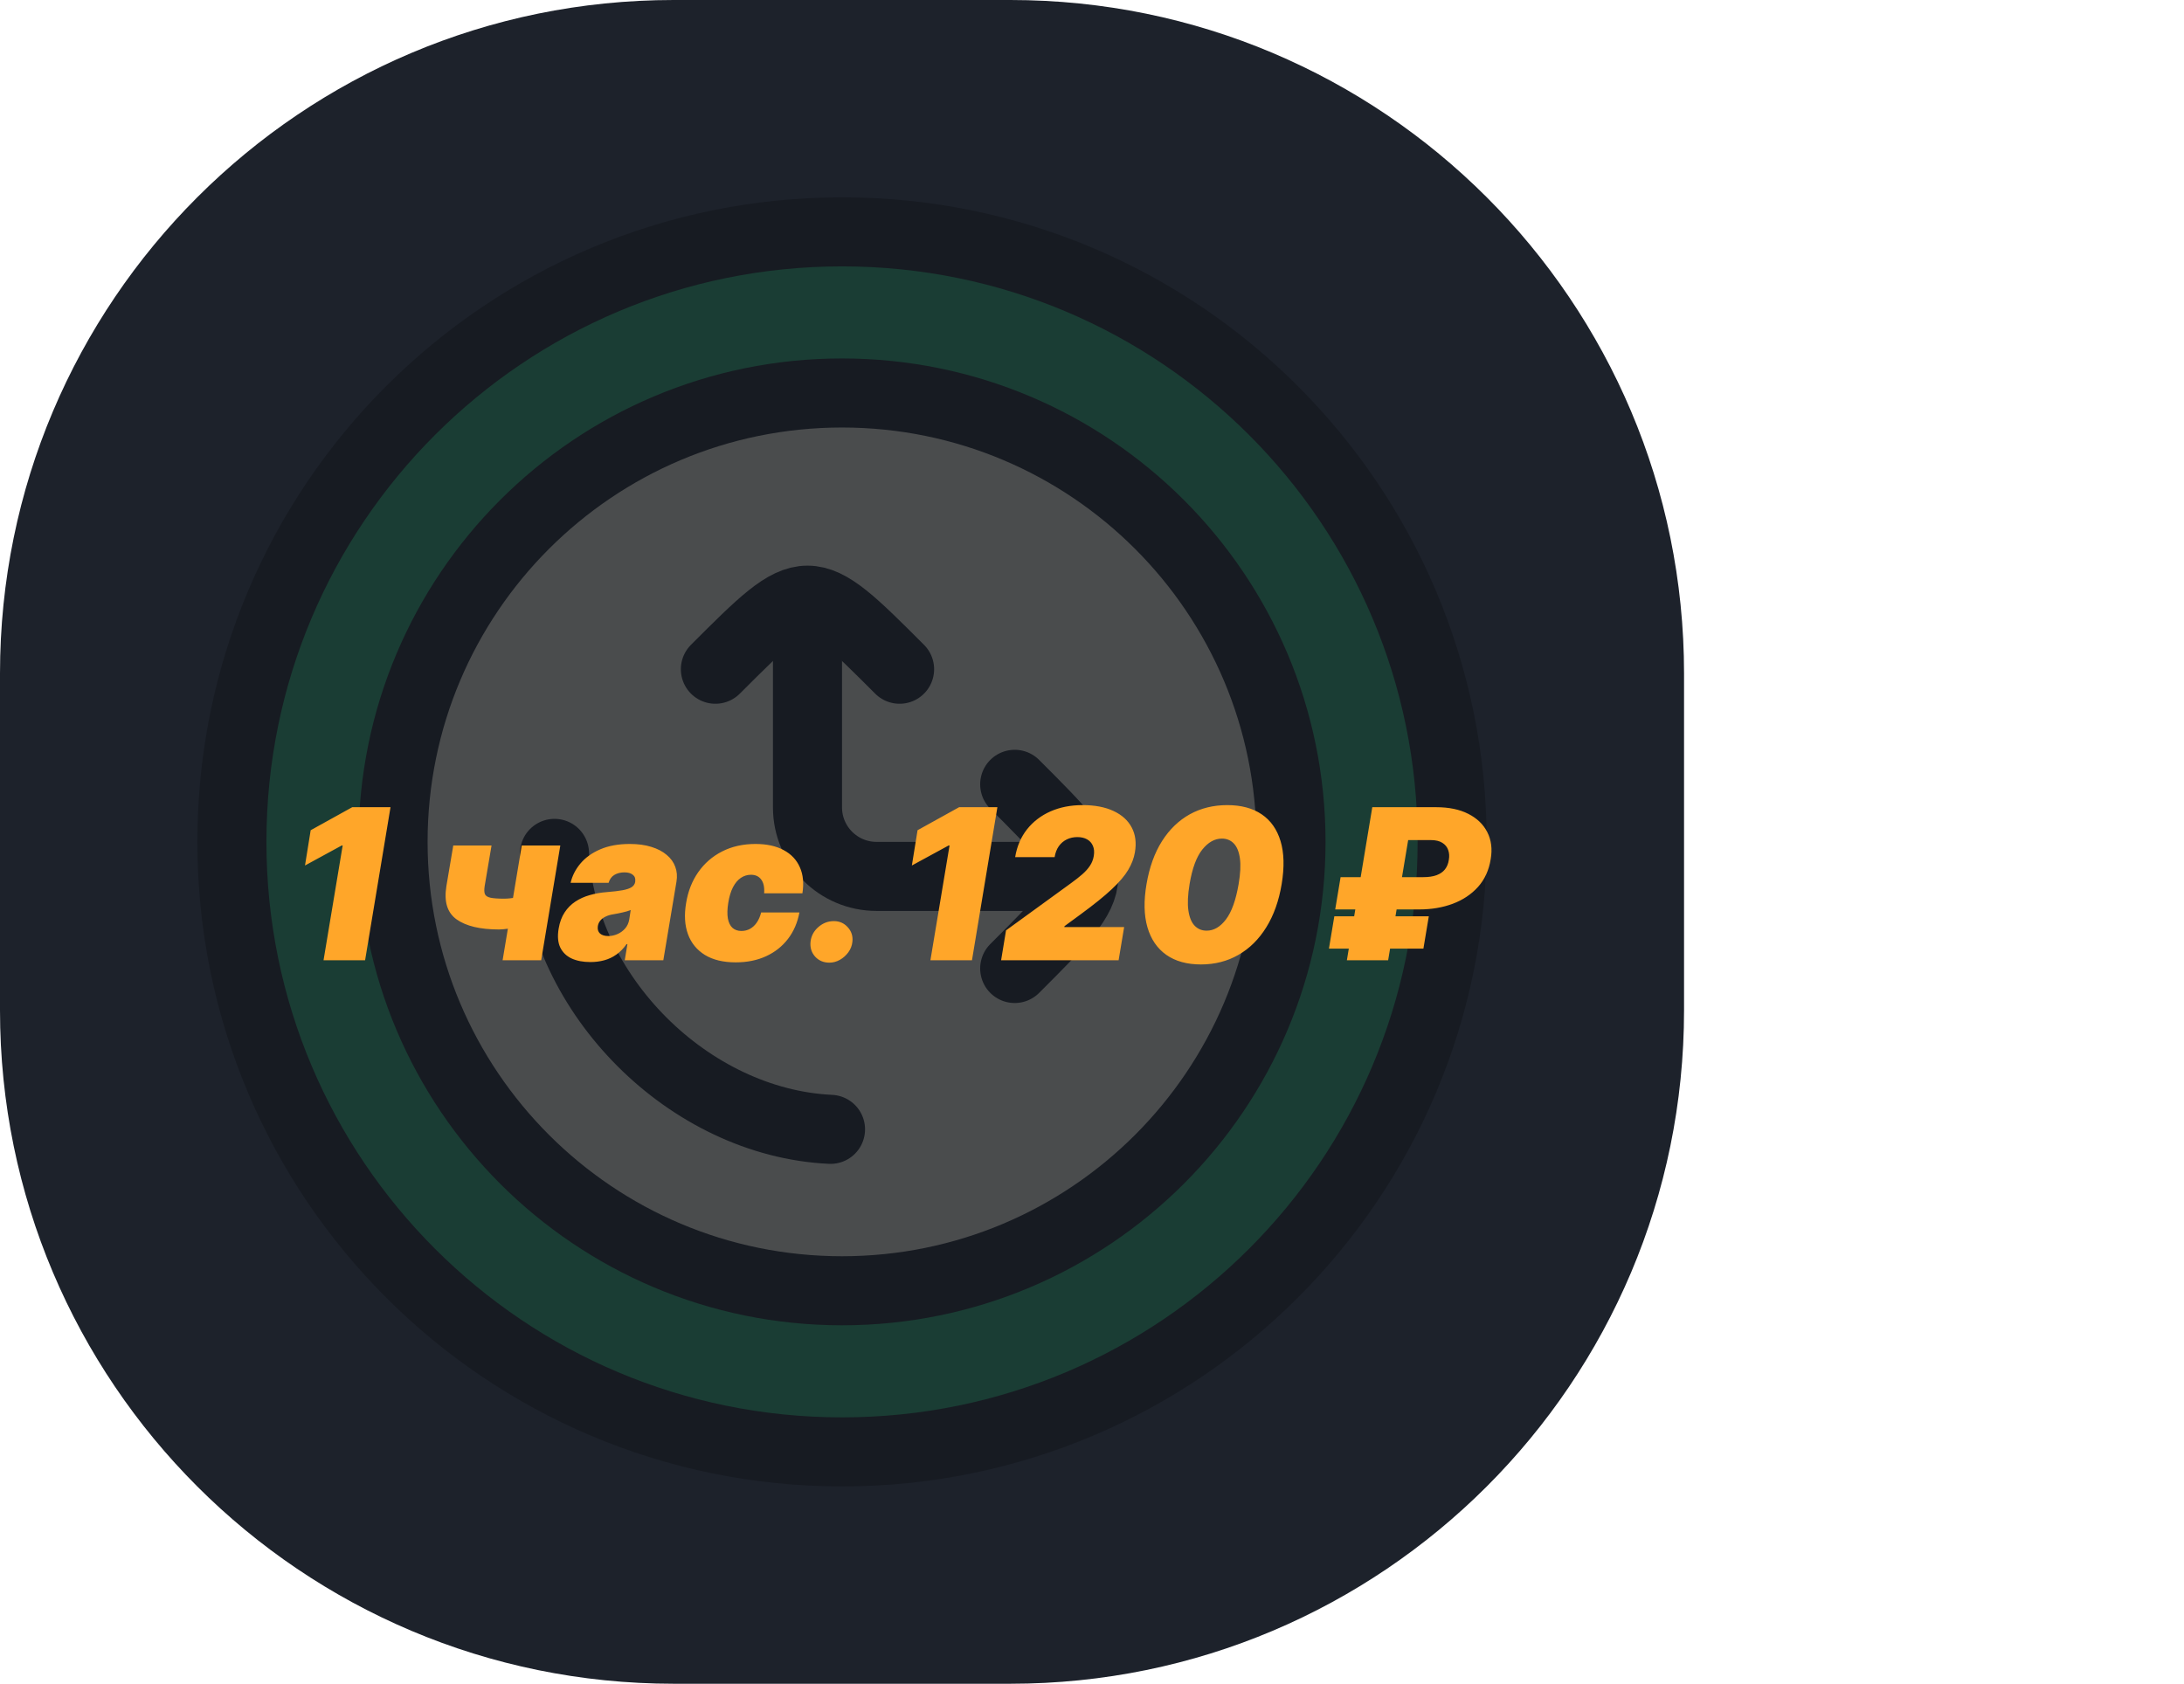
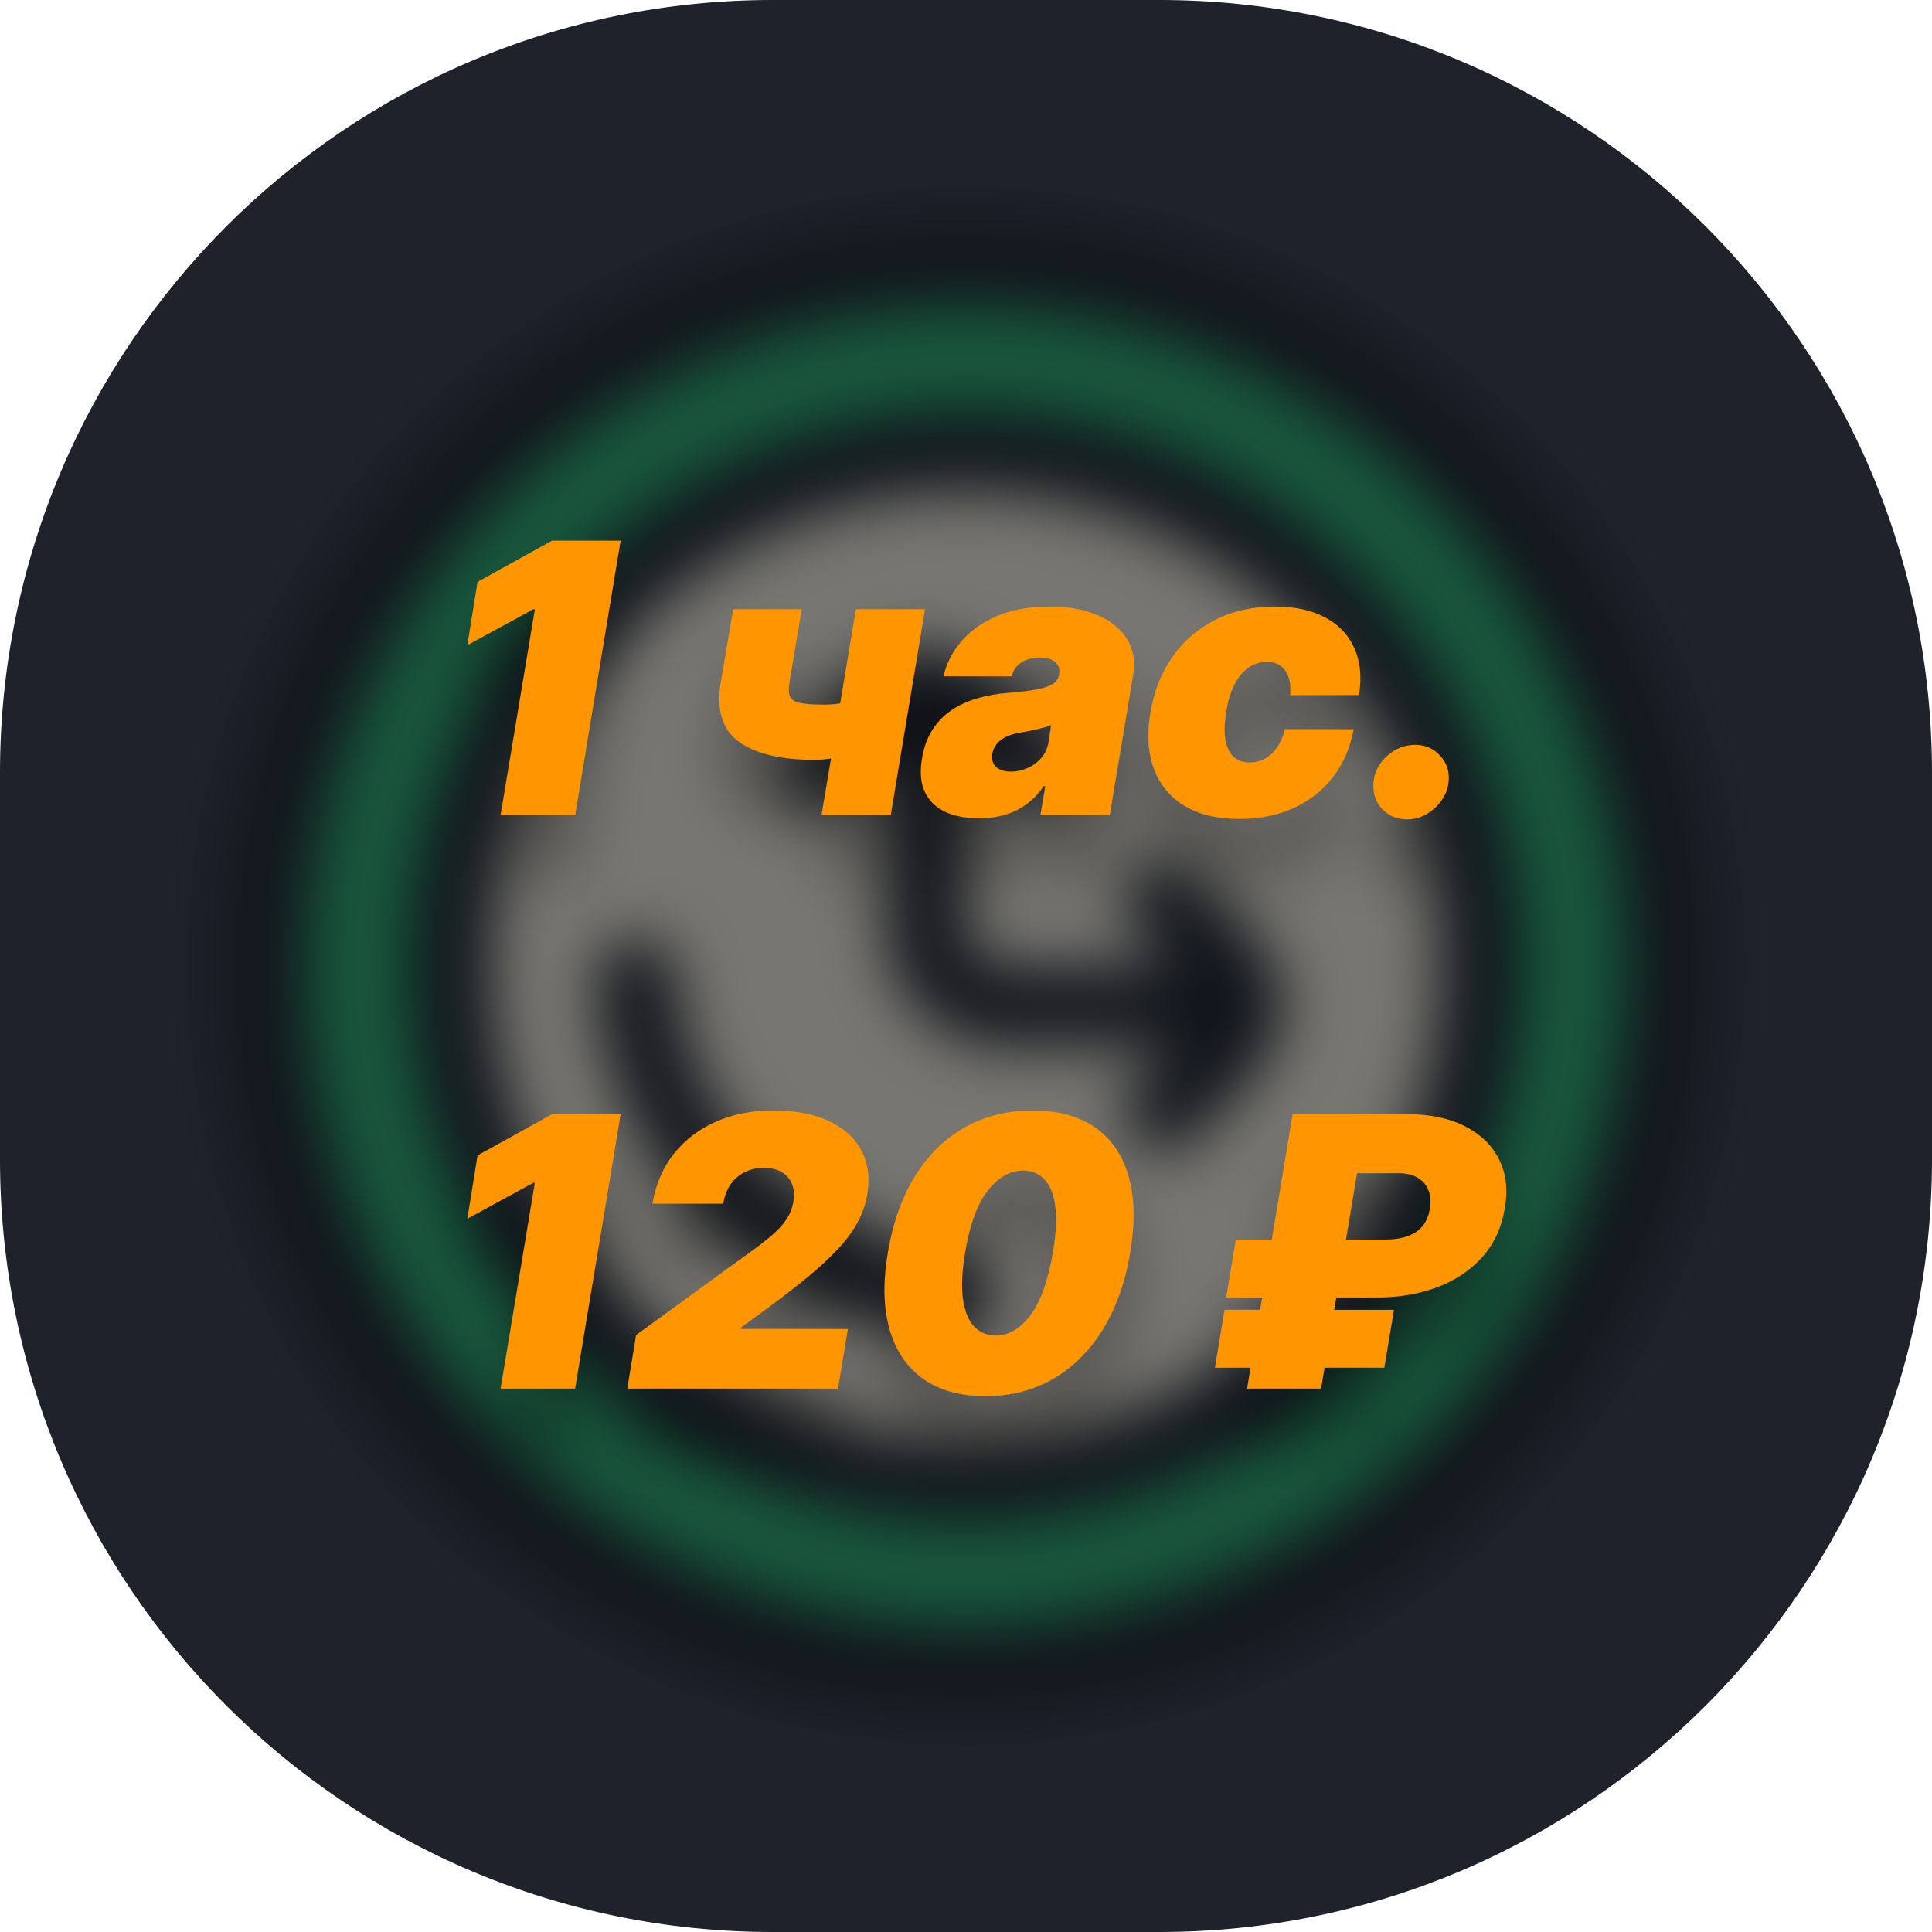
- <svg xmlns="http://www.w3.org/2000/svg" width="166" height="128" viewBox="0 0 166 128" fill="none">
+ <svg xmlns="http://www.w3.org/2000/svg" width="128" height="128" viewBox="0 0 128 128" fill="none">
  <rect width="128" height="128" rx="51.2" fill="#1D222B" />
-   <g opacity="0.2">
+   <g opacity="0.4" filter="url(#filter0_f_75_67)">
    <circle cx="64" cy="64" r="46.375" fill="#0FA958" stroke="black" stroke-width="5.25" />
    <circle cx="64" cy="64" r="34.125" fill="#FFF4D9" stroke="black" stroke-width="5.25" />
    <path d="M63.125 85.854C52.383 85.349 42.651 75.617 42.146 64.875" stroke="black" stroke-width="5.25" stroke-linecap="round" />
    <path d="M61.375 45.625V61.375C61.375 64.275 63.725 66.625 66.625 66.625H79.75" stroke="black" stroke-width="5.25" stroke-linejoin="round" />
    <path d="M54.375 50.875C57.875 47.375 59.625 45.625 61.375 45.625C63.125 45.625 64.875 47.375 68.375 50.875" stroke="black" stroke-width="5.25" stroke-linecap="round" />
    <path d="M77.125 59.625C80.625 63.125 82.375 64.875 82.375 66.625C82.375 68.375 80.625 70.125 77.125 73.625" stroke="black" stroke-width="5.25" stroke-linecap="round" />
  </g>
-   <path d="M29.682 61.364L27.75 73H24.591L26.046 64.273H25.977L23.182 65.796L23.614 63.114L26.773 61.364H29.682ZM42.588 64.273L41.134 73H38.202L39.657 64.273H42.588ZM40.452 67.886L40.066 70.227C39.952 70.296 39.759 70.364 39.486 70.432C39.217 70.496 38.937 70.551 38.645 70.597C38.353 70.638 38.115 70.659 37.929 70.659C36.501 70.659 35.429 70.405 34.713 69.898C33.997 69.39 33.736 68.546 33.929 67.364L34.452 64.273H37.361L36.838 67.364C36.797 67.629 36.802 67.829 36.855 67.966C36.912 68.102 37.052 68.195 37.276 68.244C37.503 68.294 37.85 68.318 38.316 68.318C38.603 68.318 38.918 68.284 39.259 68.216C39.603 68.144 40.001 68.034 40.452 67.886ZM44.871 73.136C44.318 73.136 43.843 73.046 43.445 72.864C43.051 72.678 42.763 72.398 42.581 72.023C42.403 71.644 42.364 71.167 42.462 70.591C42.542 70.114 42.691 69.706 42.911 69.369C43.131 69.032 43.403 68.756 43.729 68.54C44.055 68.324 44.42 68.159 44.826 68.046C45.235 67.928 45.667 67.852 46.121 67.818C46.614 67.78 47.013 67.733 47.32 67.676C47.627 67.619 47.856 67.542 48.008 67.443C48.159 67.345 48.25 67.212 48.28 67.046V67.023C48.314 66.796 48.254 66.621 48.098 66.5C47.947 66.379 47.735 66.318 47.462 66.318C47.167 66.318 46.911 66.383 46.695 66.511C46.483 66.64 46.337 66.841 46.258 67.114H43.371C43.492 66.583 43.74 66.095 44.115 65.648C44.494 65.197 44.996 64.837 45.621 64.568C46.25 64.296 47 64.159 47.871 64.159C48.492 64.159 49.038 64.233 49.508 64.381C49.977 64.525 50.365 64.727 50.672 64.989C50.983 65.246 51.201 65.549 51.326 65.898C51.455 66.242 51.485 66.617 51.417 67.023L50.417 73H47.485L47.689 71.773H47.621C47.394 72.099 47.138 72.362 46.854 72.562C46.574 72.763 46.267 72.909 45.934 73C45.604 73.091 45.25 73.136 44.871 73.136ZM46.235 71.159C46.47 71.159 46.701 71.11 46.928 71.011C47.155 70.913 47.35 70.771 47.513 70.585C47.676 70.4 47.78 70.174 47.826 69.909L47.939 69.182C47.856 69.216 47.763 69.248 47.661 69.278C47.562 69.305 47.458 69.331 47.348 69.358C47.242 69.385 47.129 69.409 47.008 69.432C46.89 69.454 46.769 69.477 46.644 69.5C46.394 69.538 46.184 69.6 46.013 69.688C45.843 69.771 45.71 69.875 45.615 70C45.521 70.121 45.462 70.258 45.439 70.409C45.405 70.648 45.46 70.833 45.604 70.966C45.752 71.095 45.962 71.159 46.235 71.159ZM55.921 73.159C54.974 73.159 54.194 72.972 53.58 72.597C52.967 72.218 52.536 71.691 52.29 71.017C52.044 70.339 51.997 69.553 52.148 68.659C52.292 67.765 52.599 66.981 53.069 66.307C53.542 65.629 54.148 65.102 54.887 64.727C55.629 64.349 56.474 64.159 57.421 64.159C58.277 64.159 58.991 64.314 59.563 64.625C60.139 64.932 60.55 65.367 60.796 65.932C61.046 66.492 61.11 67.151 60.989 67.909H58.08C58.114 67.454 58.04 67.106 57.858 66.864C57.681 66.621 57.421 66.5 57.08 66.5C56.8 66.5 56.542 66.579 56.307 66.739C56.076 66.894 55.877 67.131 55.711 67.449C55.548 67.763 55.429 68.159 55.353 68.636C55.277 69.114 55.268 69.511 55.324 69.829C55.385 70.144 55.502 70.381 55.677 70.54C55.855 70.695 56.08 70.773 56.353 70.773C56.588 70.773 56.804 70.72 57.001 70.614C57.201 70.504 57.374 70.345 57.518 70.136C57.665 69.924 57.777 69.667 57.853 69.364H60.762C60.618 70.136 60.328 70.807 59.893 71.375C59.457 71.943 58.902 72.383 58.228 72.693C57.554 73.004 56.785 73.159 55.921 73.159ZM63.039 73.182C62.596 73.182 62.234 73.028 61.954 72.722C61.677 72.411 61.562 72.034 61.607 71.591C61.653 71.159 61.848 70.79 62.192 70.483C62.541 70.176 62.937 70.023 63.38 70.023C63.8 70.023 64.151 70.176 64.431 70.483C64.715 70.79 64.835 71.159 64.789 71.591C64.759 71.886 64.655 72.155 64.477 72.398C64.302 72.636 64.086 72.828 63.829 72.972C63.575 73.112 63.312 73.182 63.039 73.182ZM75.809 61.364L73.877 73H70.718L72.173 64.273H72.105L69.309 65.796L69.741 63.114L72.9 61.364H75.809ZM76.091 73L76.466 70.727L81.409 67.136C81.738 66.898 82.022 66.674 82.261 66.466C82.504 66.254 82.698 66.036 82.846 65.812C82.994 65.589 83.091 65.341 83.136 65.068C83.185 64.769 83.162 64.513 83.068 64.301C82.977 64.085 82.829 63.92 82.625 63.807C82.42 63.693 82.174 63.636 81.886 63.636C81.594 63.636 81.327 63.695 81.085 63.812C80.843 63.93 80.64 64.102 80.477 64.329C80.318 64.557 80.212 64.833 80.159 65.159H77.159C77.295 64.341 77.596 63.636 78.062 63.045C78.532 62.455 79.127 62 79.846 61.682C80.57 61.364 81.382 61.205 82.284 61.205C83.216 61.205 84 61.354 84.636 61.653C85.272 61.949 85.733 62.365 86.017 62.903C86.305 63.441 86.386 64.072 86.261 64.796C86.185 65.242 86.017 65.686 85.755 66.125C85.498 66.564 85.083 67.053 84.511 67.591C83.943 68.125 83.155 68.761 82.147 69.5L80.909 70.409L80.897 70.477H85.443L85.022 73H76.091ZM91.281 73.318C90.22 73.318 89.344 73.076 88.65 72.591C87.957 72.102 87.478 71.401 87.213 70.489C86.948 69.576 86.925 68.481 87.145 67.204C87.364 65.924 87.756 64.837 88.321 63.943C88.889 63.049 89.594 62.369 90.434 61.903C91.279 61.438 92.228 61.205 93.281 61.205C94.334 61.205 95.205 61.438 95.895 61.903C96.584 62.369 97.063 63.049 97.332 63.943C97.601 64.833 97.629 65.921 97.417 67.204C97.205 68.485 96.815 69.581 96.247 70.494C95.683 71.407 94.976 72.106 94.128 72.591C93.283 73.076 92.334 73.318 91.281 73.318ZM91.713 70.75C92.258 70.75 92.747 70.466 93.179 69.898C93.614 69.326 93.936 68.428 94.145 67.204C94.281 66.409 94.313 65.758 94.241 65.25C94.169 64.739 94.014 64.362 93.775 64.119C93.537 63.873 93.236 63.75 92.872 63.75C92.326 63.75 91.83 64.028 91.383 64.585C90.94 65.138 90.618 66.011 90.417 67.204C90.281 68.023 90.251 68.693 90.326 69.216C90.402 69.739 90.561 70.125 90.804 70.375C91.046 70.625 91.349 70.75 91.713 70.75ZM107.872 69.136H101.486L101.895 66.682H108.168C108.573 66.682 108.912 66.633 109.185 66.534C109.461 66.432 109.675 66.284 109.827 66.091C109.982 65.894 110.081 65.651 110.122 65.364C110.171 65.091 110.154 64.841 110.071 64.614C109.992 64.386 109.842 64.204 109.622 64.068C109.406 63.932 109.118 63.864 108.759 63.864H107.031L105.509 73H102.372L104.304 61.364H109.168C110.126 61.364 110.937 61.532 111.6 61.869C112.266 62.206 112.749 62.672 113.048 63.267C113.351 63.862 113.437 64.546 113.304 65.318C113.171 66.151 112.851 66.852 112.344 67.421C111.836 67.985 111.196 68.413 110.423 68.704C109.651 68.992 108.8 69.136 107.872 69.136ZM108.6 69.659L108.19 72.114H101.009L101.418 69.659H108.6Z" fill="#FFA629" />
+   <g filter="url(#filter1_d_75_67)">
+     <path d="M41.119 35.818L38.101 54H33.165L35.437 40.364H35.331L30.963 42.743L31.638 38.553L36.574 35.818H41.119ZM61.286 40.364L59.013 54H54.432L56.705 40.364H61.286ZM57.948 46.01L57.344 49.668C57.166 49.774 56.864 49.881 56.438 49.987C56.018 50.088 55.58 50.174 55.124 50.245C54.669 50.31 54.296 50.342 54.006 50.342C51.775 50.342 50.1 49.946 48.981 49.153C47.862 48.36 47.454 47.04 47.756 45.193L48.573 40.364H53.118L52.301 45.193C52.236 45.608 52.245 45.921 52.328 46.134C52.417 46.347 52.636 46.492 52.985 46.569C53.34 46.646 53.882 46.685 54.61 46.685C55.059 46.685 55.551 46.631 56.083 46.525C56.622 46.412 57.243 46.241 57.948 46.01ZM64.853 54.213C63.989 54.213 63.246 54.071 62.624 53.787C62.009 53.497 61.559 53.059 61.275 52.473C60.997 51.881 60.934 51.135 61.088 50.236C61.213 49.49 61.446 48.854 61.79 48.327C62.133 47.8 62.559 47.368 63.068 47.031C63.577 46.694 64.148 46.436 64.782 46.258C65.421 46.075 66.096 45.957 66.806 45.903C67.575 45.844 68.2 45.77 68.679 45.681C69.158 45.593 69.516 45.471 69.753 45.318C69.99 45.164 70.132 44.956 70.179 44.696V44.66C70.233 44.305 70.138 44.033 69.895 43.844C69.658 43.654 69.327 43.56 68.901 43.56C68.439 43.56 68.04 43.66 67.702 43.861C67.371 44.063 67.143 44.376 67.019 44.803H62.509C62.698 43.974 63.086 43.211 63.672 42.512C64.264 41.808 65.048 41.245 66.024 40.825C67.007 40.399 68.179 40.186 69.54 40.186C70.511 40.186 71.363 40.301 72.097 40.532C72.831 40.757 73.437 41.074 73.917 41.482C74.402 41.885 74.743 42.358 74.938 42.903C75.139 43.441 75.186 44.027 75.08 44.66L73.517 54H68.936L69.256 52.082H69.149C68.794 52.591 68.395 53.003 67.951 53.316C67.513 53.63 67.034 53.858 66.513 54C65.998 54.142 65.444 54.213 64.853 54.213ZM66.983 51.124C67.35 51.124 67.711 51.047 68.066 50.893C68.421 50.739 68.726 50.517 68.981 50.227C69.235 49.937 69.398 49.585 69.469 49.17L69.647 48.034C69.516 48.087 69.371 48.138 69.212 48.185C69.058 48.226 68.895 48.268 68.723 48.309C68.558 48.351 68.38 48.389 68.191 48.425C68.007 48.46 67.818 48.496 67.623 48.531C67.232 48.59 66.903 48.688 66.637 48.824C66.371 48.954 66.163 49.117 66.016 49.312C65.868 49.502 65.776 49.715 65.74 49.952C65.687 50.325 65.773 50.615 65.998 50.822C66.229 51.023 66.557 51.124 66.983 51.124ZM82.118 54.249C80.638 54.249 79.419 53.956 78.46 53.37C77.501 52.778 76.83 51.955 76.445 50.902C76.06 49.842 75.986 48.614 76.223 47.217C76.448 45.821 76.927 44.595 77.661 43.542C78.401 42.483 79.348 41.66 80.502 41.074C81.662 40.482 82.982 40.186 84.462 40.186C85.799 40.186 86.915 40.429 87.809 40.914C88.708 41.394 89.35 42.074 89.735 42.956C90.126 43.832 90.226 44.862 90.037 46.045H85.492C85.545 45.335 85.429 44.791 85.145 44.412C84.867 44.033 84.462 43.844 83.929 43.844C83.491 43.844 83.089 43.968 82.722 44.217C82.361 44.459 82.05 44.829 81.79 45.326C81.535 45.818 81.349 46.436 81.23 47.182C81.112 47.928 81.097 48.549 81.186 49.046C81.281 49.537 81.464 49.907 81.736 50.156C82.014 50.399 82.367 50.52 82.793 50.52C83.16 50.52 83.497 50.437 83.805 50.271C84.118 50.1 84.388 49.851 84.613 49.526C84.844 49.194 85.018 48.792 85.136 48.318H89.682C89.457 49.526 89.004 50.573 88.324 51.461C87.643 52.349 86.776 53.035 85.722 53.521C84.669 54.006 83.467 54.249 82.118 54.249ZM93.24 54.284C92.547 54.284 91.982 54.044 91.544 53.565C91.112 53.08 90.932 52.491 91.003 51.798C91.074 51.124 91.379 50.547 91.917 50.067C92.462 49.588 93.08 49.348 93.773 49.348C94.43 49.348 94.977 49.588 95.415 50.067C95.859 50.547 96.045 51.124 95.974 51.798C95.927 52.26 95.764 52.68 95.486 53.059C95.214 53.432 94.876 53.731 94.474 53.956C94.077 54.175 93.666 54.284 93.24 54.284ZM41.119 73.818L38.101 92H33.165L35.437 78.364H35.331L30.963 80.743L31.638 76.553L36.574 73.818H41.119ZM41.559 92L42.145 88.449L49.869 82.838C50.383 82.465 50.827 82.116 51.2 81.79C51.579 81.459 51.884 81.119 52.115 80.769C52.346 80.42 52.496 80.033 52.567 79.606C52.644 79.139 52.609 78.74 52.461 78.408C52.319 78.071 52.088 77.813 51.768 77.636C51.449 77.458 51.064 77.369 50.614 77.369C50.159 77.369 49.741 77.461 49.362 77.644C48.984 77.828 48.667 78.097 48.413 78.452C48.164 78.808 47.998 79.24 47.915 79.749H43.228C43.441 78.47 43.911 77.369 44.639 76.446C45.373 75.523 46.303 74.812 47.427 74.315C48.558 73.818 49.827 73.57 51.236 73.57C52.692 73.57 53.917 73.803 54.911 74.271C55.906 74.733 56.625 75.384 57.069 76.224C57.518 77.064 57.646 78.05 57.45 79.18C57.332 79.879 57.069 80.571 56.66 81.258C56.258 81.944 55.61 82.708 54.716 83.548C53.828 84.383 52.597 85.377 51.023 86.531L49.087 87.952L49.07 88.058H56.172L55.515 92H41.559ZM65.294 92.497C63.637 92.497 62.267 92.118 61.184 91.361C60.1 90.597 59.352 89.502 58.938 88.076C58.523 86.65 58.488 84.939 58.831 82.945C59.174 80.944 59.787 79.246 60.669 77.849C61.556 76.452 62.657 75.39 63.971 74.662C65.291 73.934 66.774 73.57 68.419 73.57C70.064 73.57 71.426 73.934 72.503 74.662C73.58 75.39 74.329 76.452 74.749 77.849C75.169 79.24 75.213 80.938 74.882 82.945C74.551 84.945 73.941 86.659 73.053 88.085C72.171 89.511 71.068 90.603 69.742 91.361C68.422 92.118 66.939 92.497 65.294 92.497ZM65.969 88.484C66.821 88.484 67.585 88.04 68.259 87.153C68.94 86.259 69.443 84.856 69.769 82.945C69.981 81.702 70.032 80.684 69.919 79.891C69.807 79.092 69.564 78.503 69.191 78.124C68.819 77.739 68.348 77.547 67.78 77.547C66.928 77.547 66.152 77.982 65.454 78.852C64.761 79.716 64.258 81.08 63.945 82.945C63.731 84.223 63.684 85.271 63.803 86.087C63.921 86.904 64.169 87.508 64.548 87.898C64.927 88.289 65.401 88.484 65.969 88.484ZM91.218 85.963H81.239L81.878 82.128H91.679C92.313 82.128 92.842 82.051 93.269 81.897C93.701 81.737 94.035 81.506 94.272 81.204C94.514 80.897 94.668 80.518 94.733 80.068C94.81 79.642 94.784 79.251 94.653 78.896C94.529 78.541 94.295 78.257 93.952 78.044C93.615 77.831 93.165 77.724 92.603 77.724H89.904L87.525 92H82.624L85.642 73.818H93.242C94.739 73.818 96.006 74.082 97.042 74.608C98.083 75.135 98.838 75.863 99.305 76.792C99.779 77.722 99.912 78.79 99.705 79.997C99.498 81.299 98.998 82.394 98.205 83.282C97.412 84.164 96.411 84.833 95.204 85.288C93.996 85.738 92.668 85.963 91.218 85.963ZM92.354 86.78L91.715 90.615H80.493L81.132 86.78H92.354Z" fill="#FF9500" />
+   </g>
+   <defs>
+     <filter id="filter0_f_75_67" x="4" y="4" width="120" height="120" filterUnits="userSpaceOnUse" color-interpolation-filters="sRGB">
+       <feFlood flood-opacity="0" result="BackgroundImageFix" />
+       <feBlend mode="normal" in="SourceGraphic" in2="BackgroundImageFix" result="shape" />
+       <feGaussianBlur stdDeviation="2" result="effect1_foregroundBlur_75_67" />
+     </filter>
+     <filter id="filter1_d_75_67" x="26.963" y="35.818" width="77.053" height="64.679" filterUnits="userSpaceOnUse" color-interpolation-filters="sRGB">
+       <feFlood flood-opacity="0" result="BackgroundImageFix" />
+       <feColorMatrix in="SourceAlpha" type="matrix" values="0 0 0 0 0 0 0 0 0 0 0 0 0 0 0 0 0 0 127 0" result="hardAlpha" />
+       <feOffset dy="4" />
+       <feGaussianBlur stdDeviation="2" />
+       <feComposite in2="hardAlpha" operator="out" />
+       <feColorMatrix type="matrix" values="0 0 0 0 0 0 0 0 0 0 0 0 0 0 0 0 0 0 0.25 0" />
+       <feBlend mode="normal" in2="BackgroundImageFix" result="effect1_dropShadow_75_67" />
+       <feBlend mode="normal" in="SourceGraphic" in2="effect1_dropShadow_75_67" result="shape" />
+     </filter>
+   </defs>
</svg>
